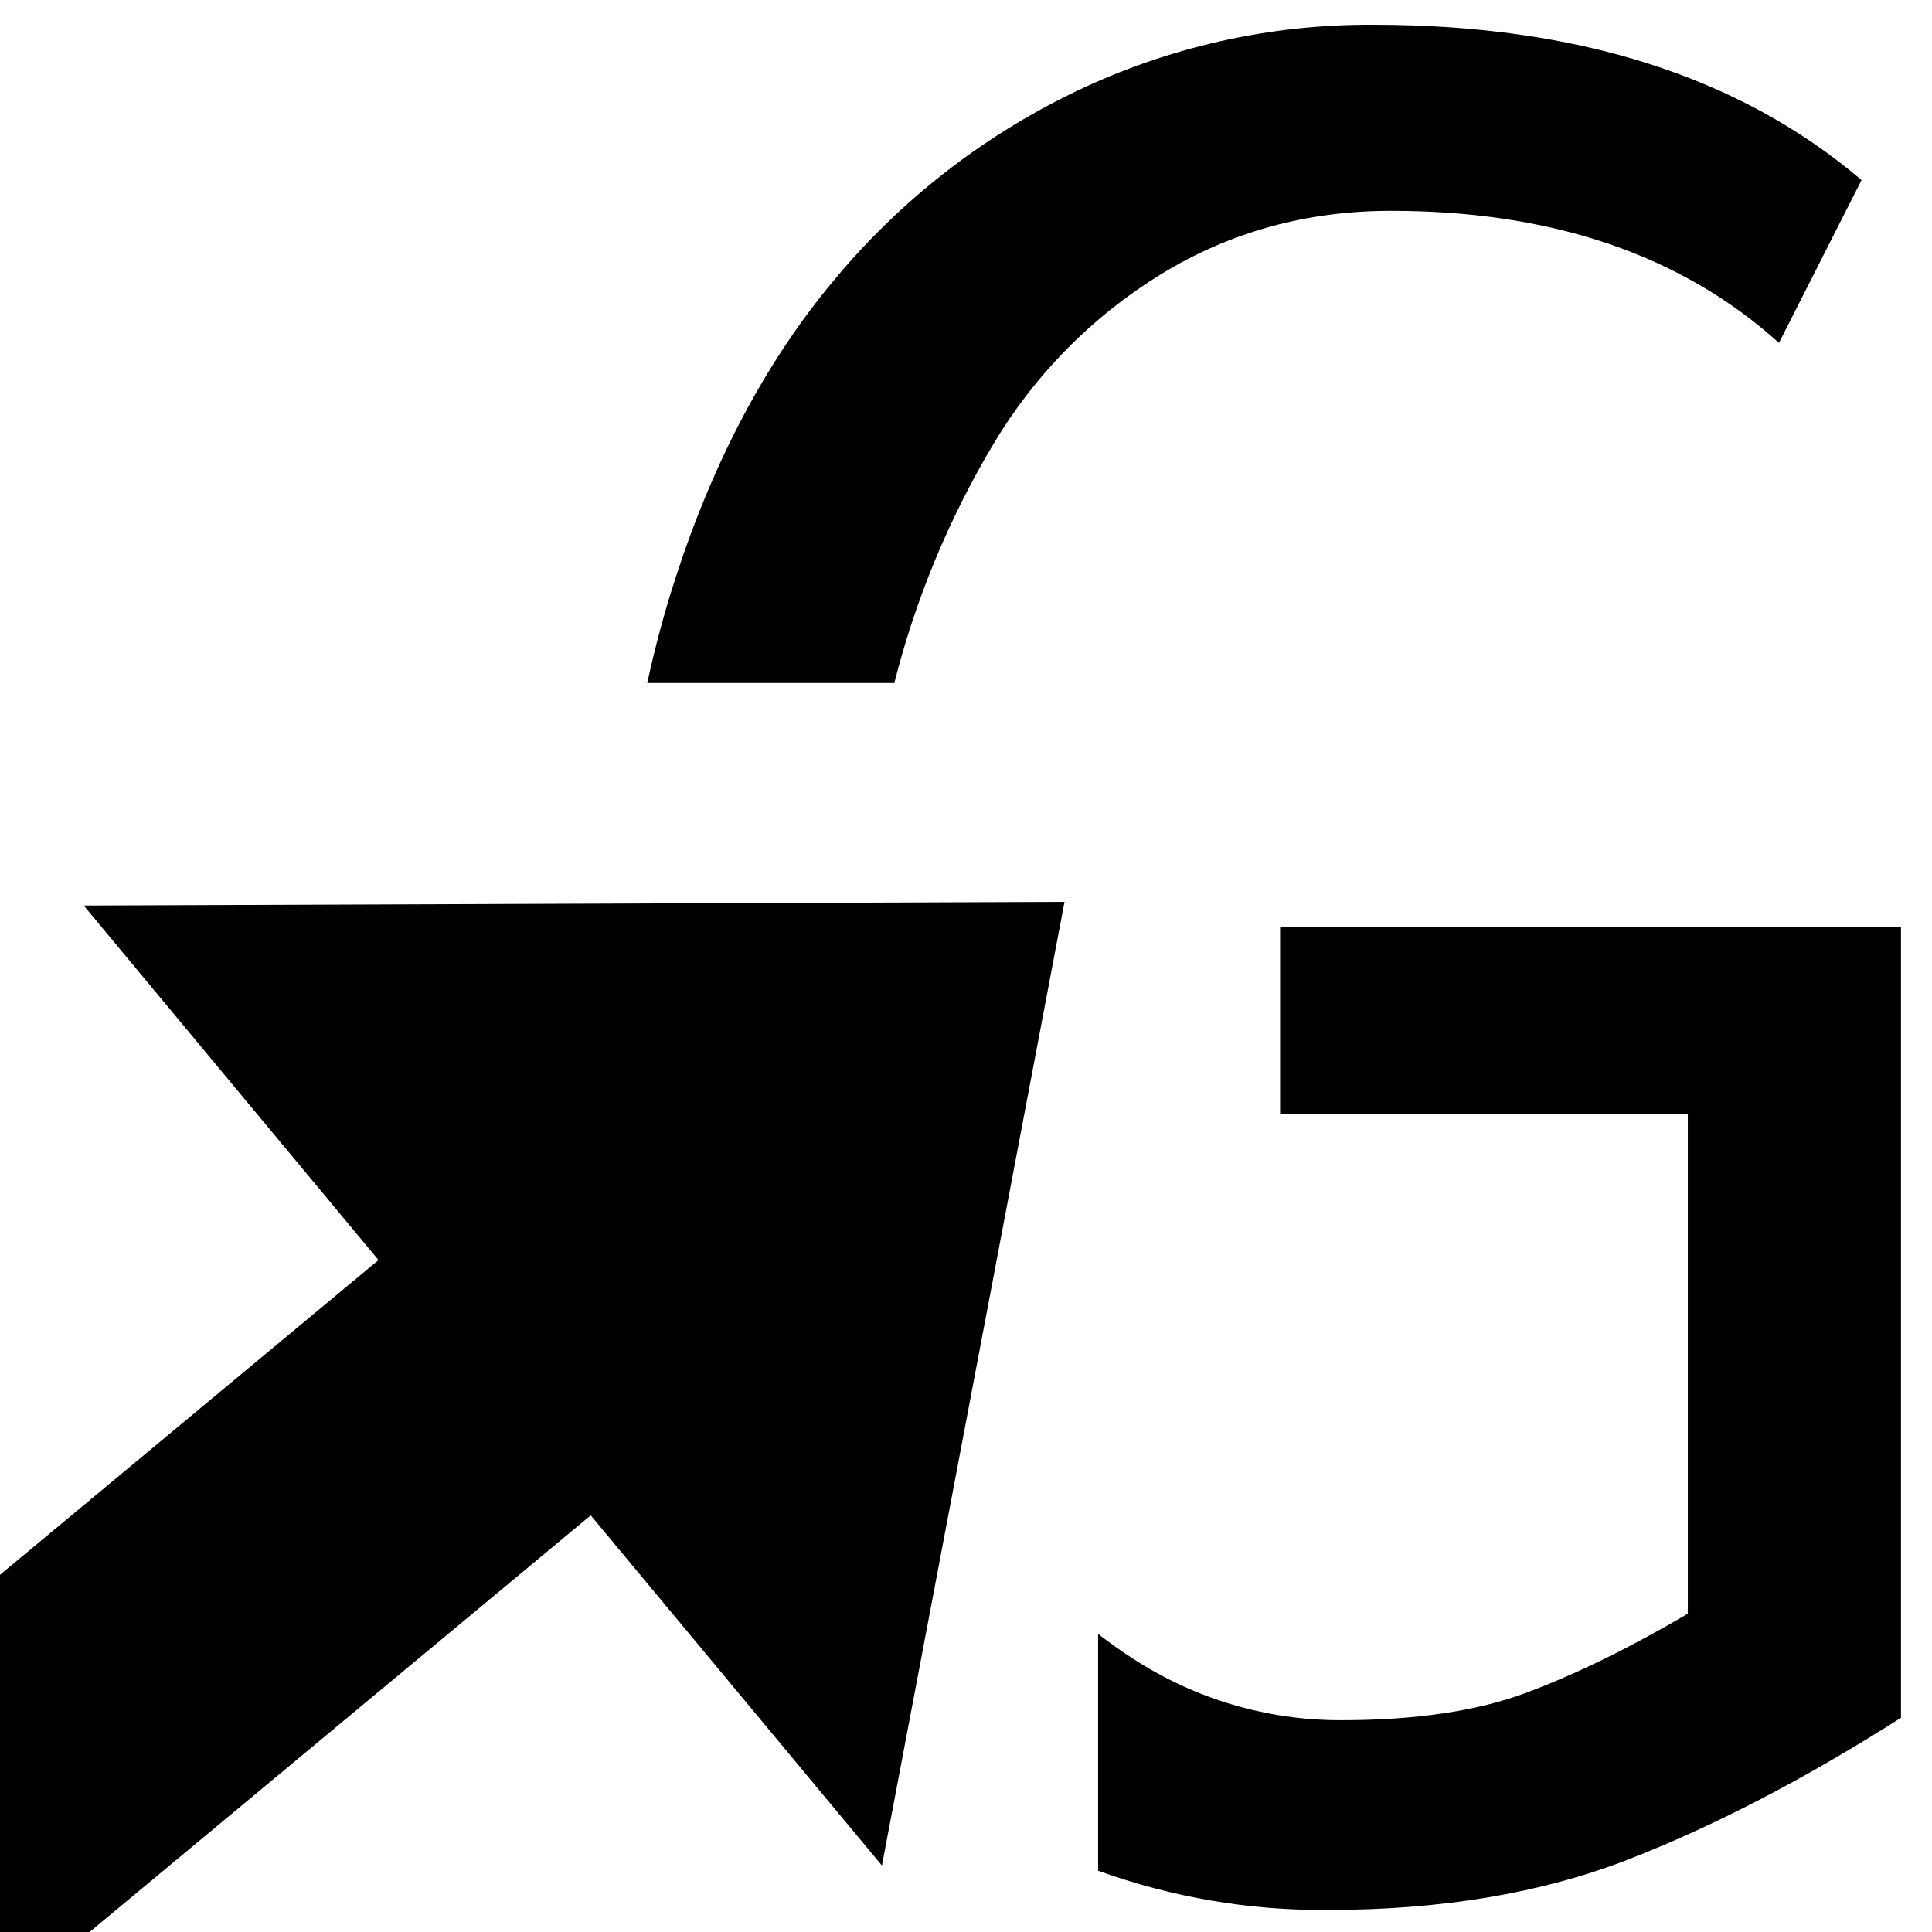
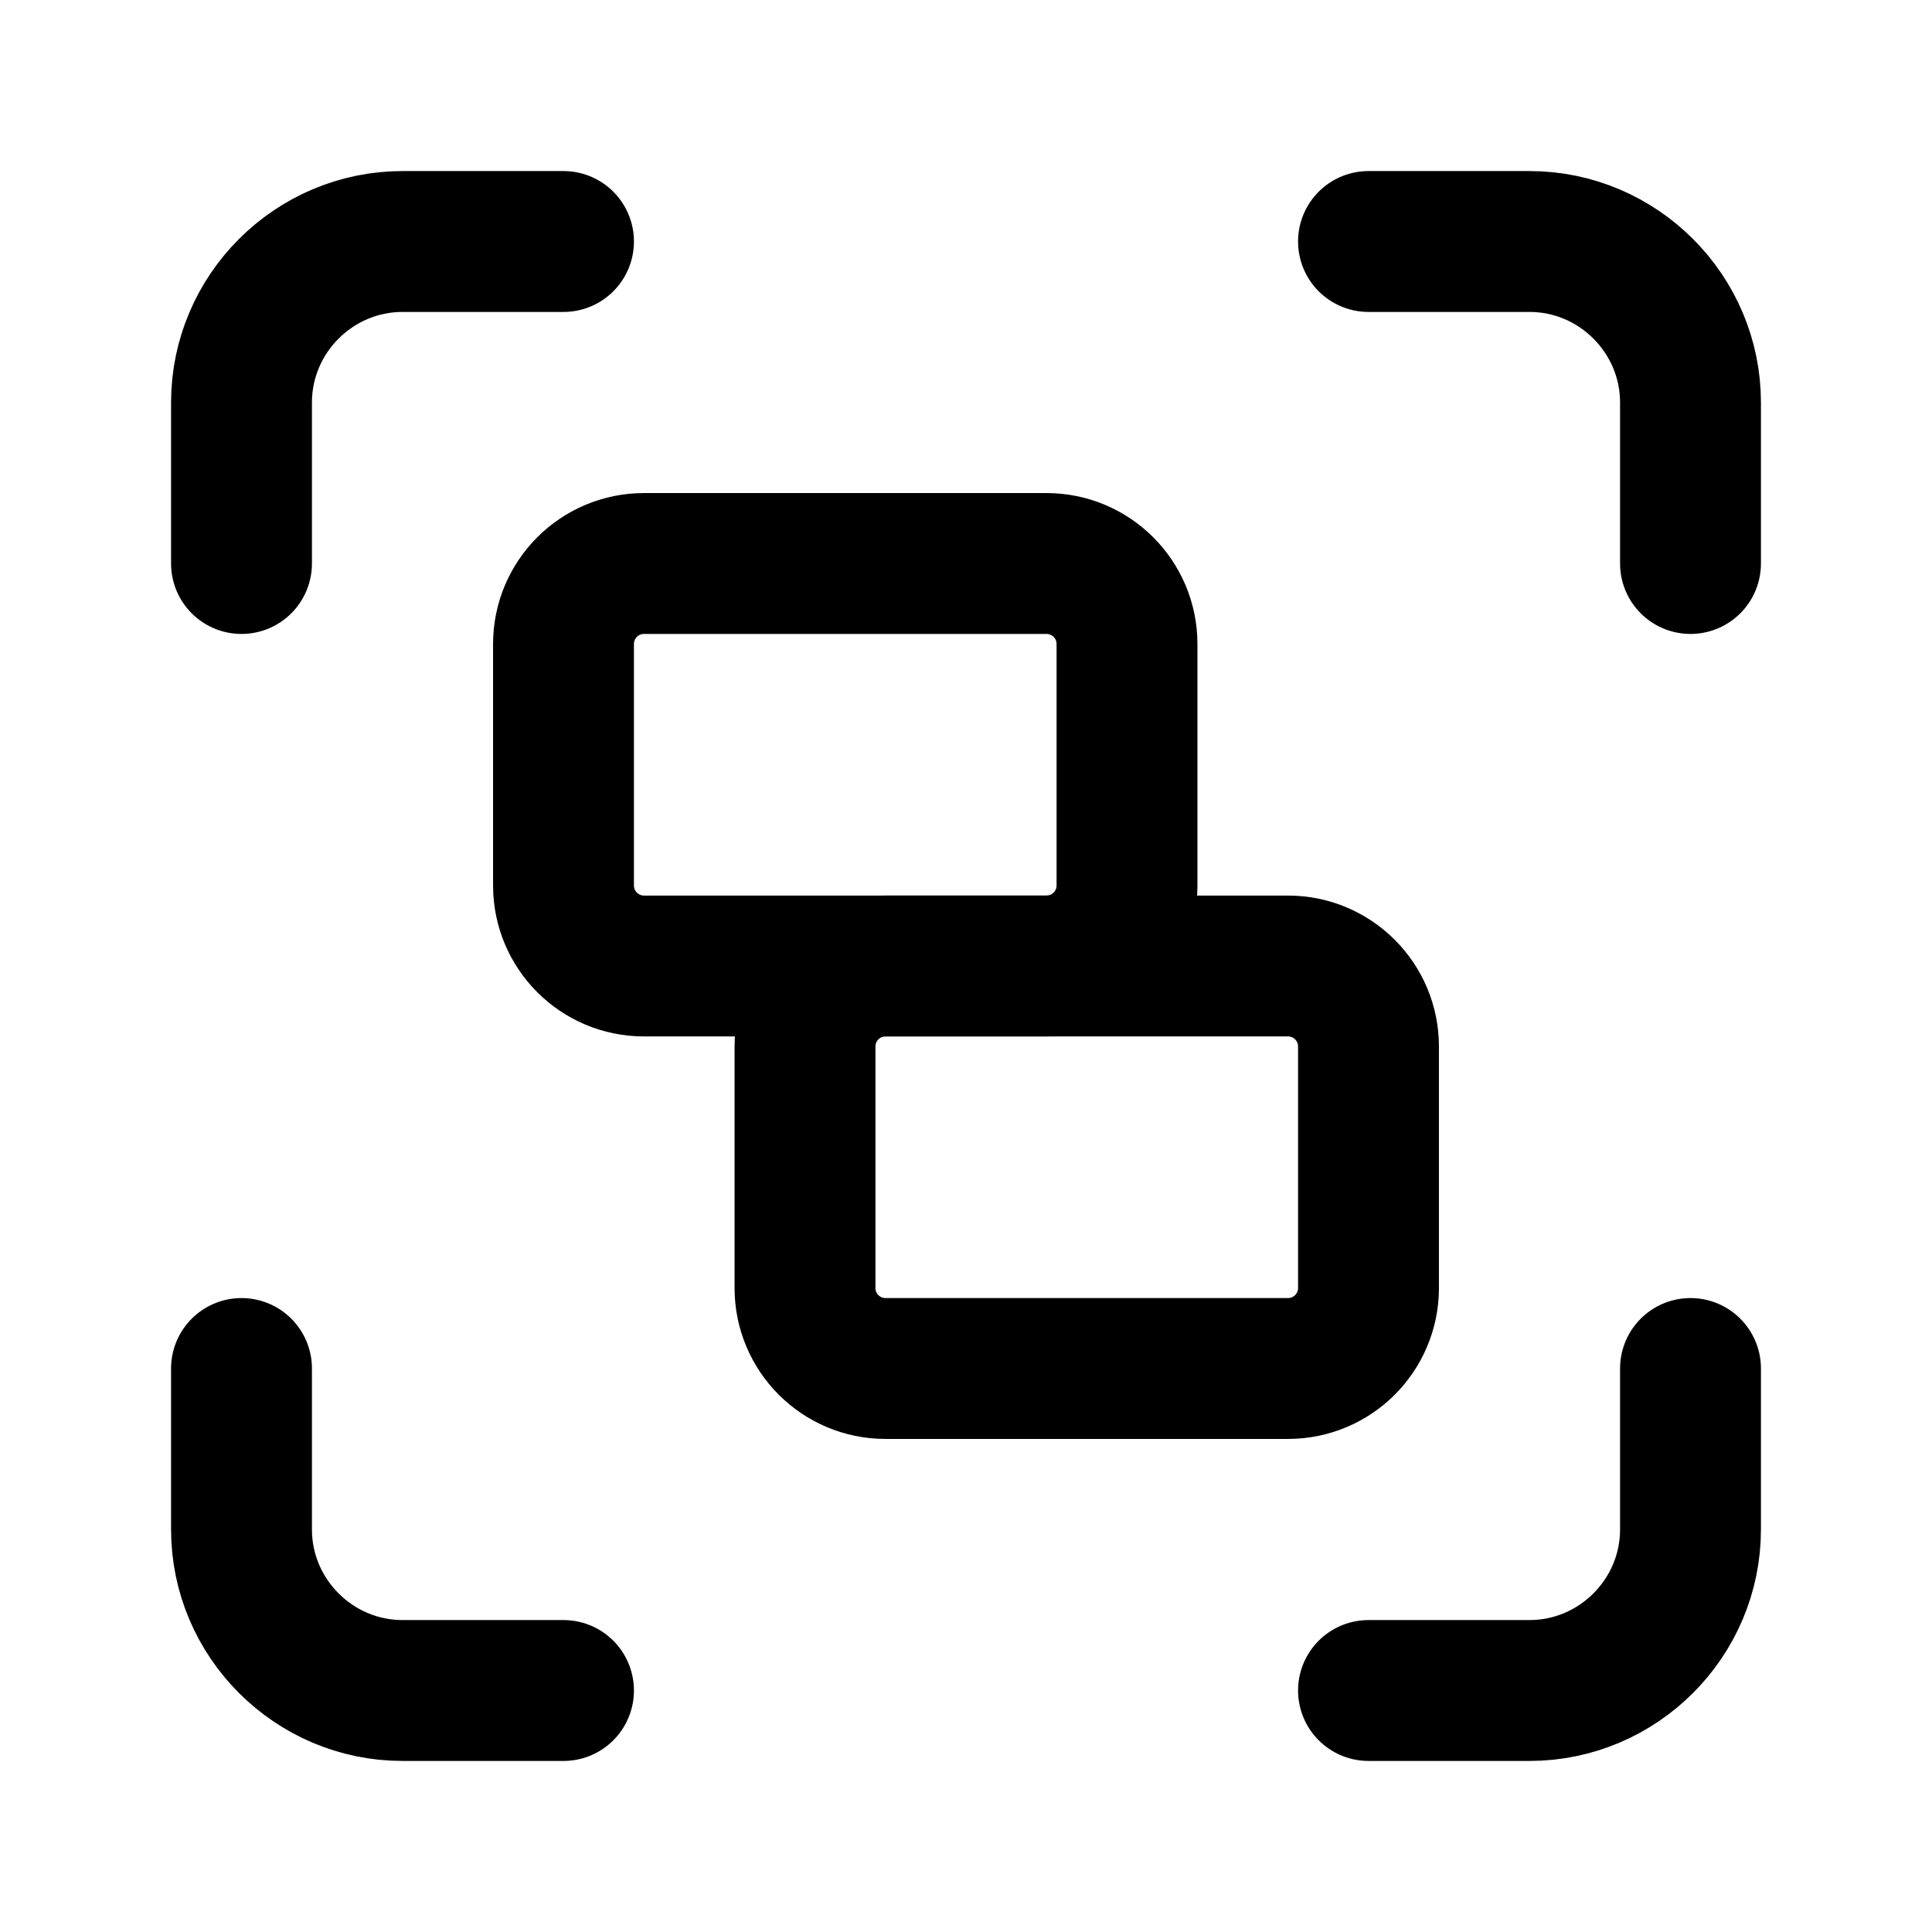
- <svg xmlns="http://www.w3.org/2000/svg" id="Ebene_1" data-name="Ebene 1" width="512" height="512" viewBox="0 0 512 512">
-   <path d="M237,181a236.85,236.85,0,0,1,26.17-63.16,131.92,131.92,0,0,1,44.4-45.1Q335,55.88,368.62,55.87q64,0,102.83,35l21.88-43.15Q445,6.57,364.05,6.56a179.71,179.71,0,0,0-79.33,17.85A190.23,190.23,0,0,0,221.06,74.2q-26.77,32-41.95,78.67A289.7,289.7,0,0,0,171.53,181Z" fill="#000000" />
-   <path d="M339.24,245.65v49.64H447.29V427.65q-23.18,13.62-42.76,20.93t-49.13,7.29a100.44,100.44,0,0,1-55-16.22q-4.87-3.11-9.39-6.66v62.77a174.65,174.65,0,0,0,60.81,10.4q45.21,0,79.49-13.3t72.47-37.63V245.65Z" fill="#000000" />
-   <polygon points="282.11 239 233.72 494.39 156.55 401.58 -47.95 571.61 -104.19 503.97 100.31 333.93 22.19 239.98 282.11 239" fill="#000000" />
+ <svg xmlns="http://www.w3.org/2000/svg" width="24" height="24" viewBox="0 0 24 24" fill="none" stroke="#000000" stroke-width="1.75" stroke-linecap="round" stroke-linejoin="round">
+   <path d="M3 7V5c0-1.1.9-2 2-2h2" />
+   <path d="M17 3h2c1.1 0 2 .9 2 2v2" />
+   <path d="M21 17v2c0 1.1-.9 2-2 2h-2" />
+   <path d="M7 21H5c-1.1 0-2-.9-2-2v-2" />
+   <rect width="7" height="5" x="7" y="7" rx="1" />
+   <rect width="7" height="5" x="10" y="12" rx="1" />
</svg>
